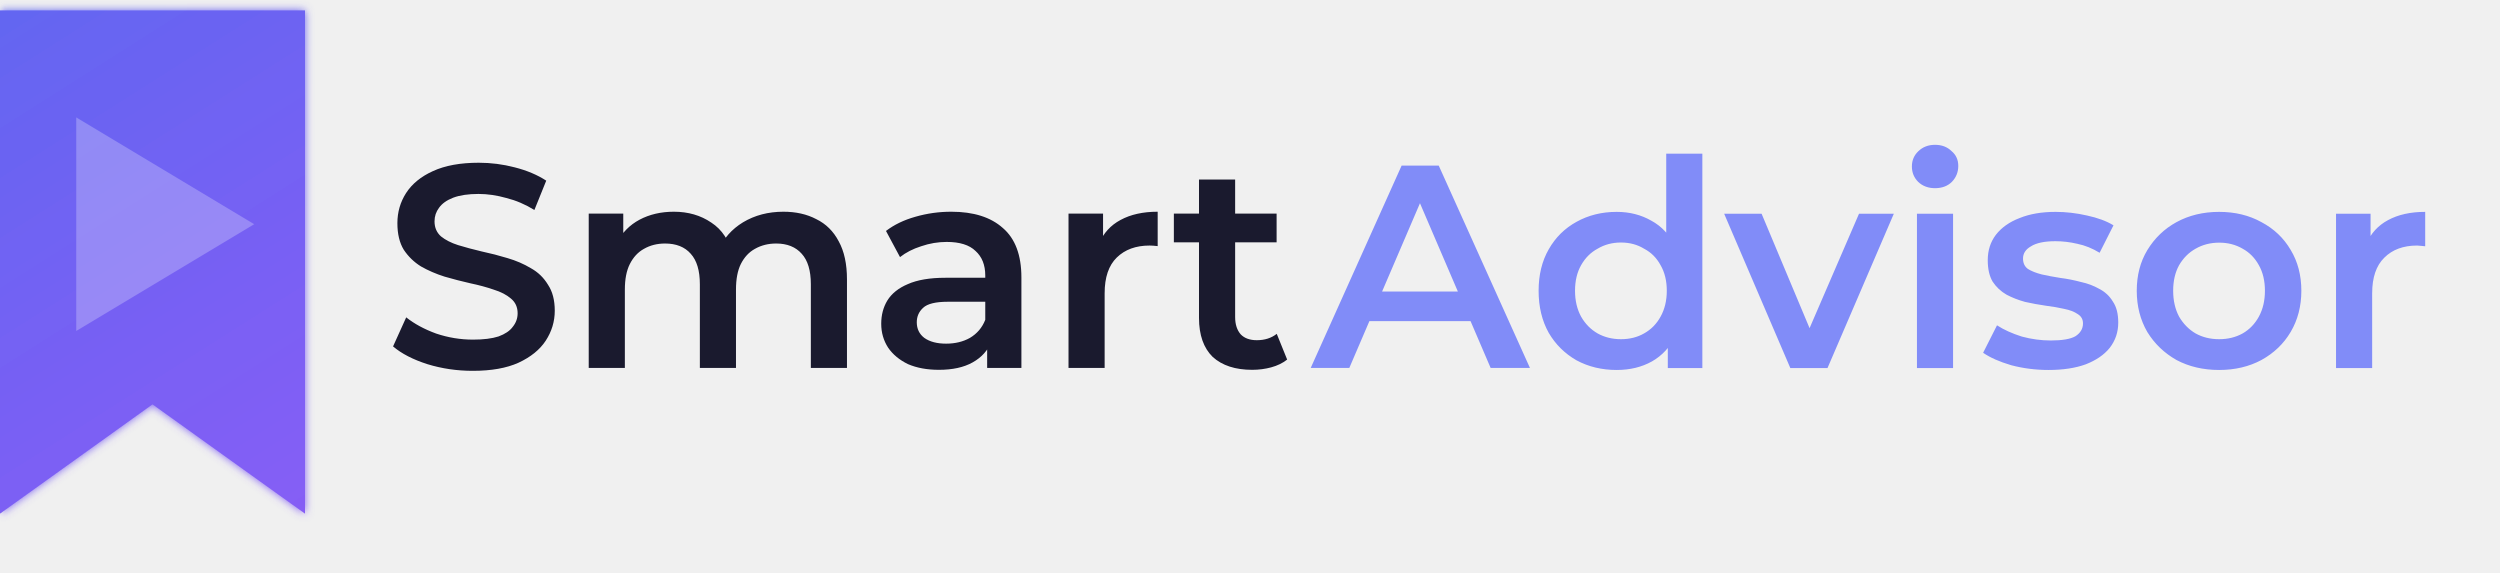
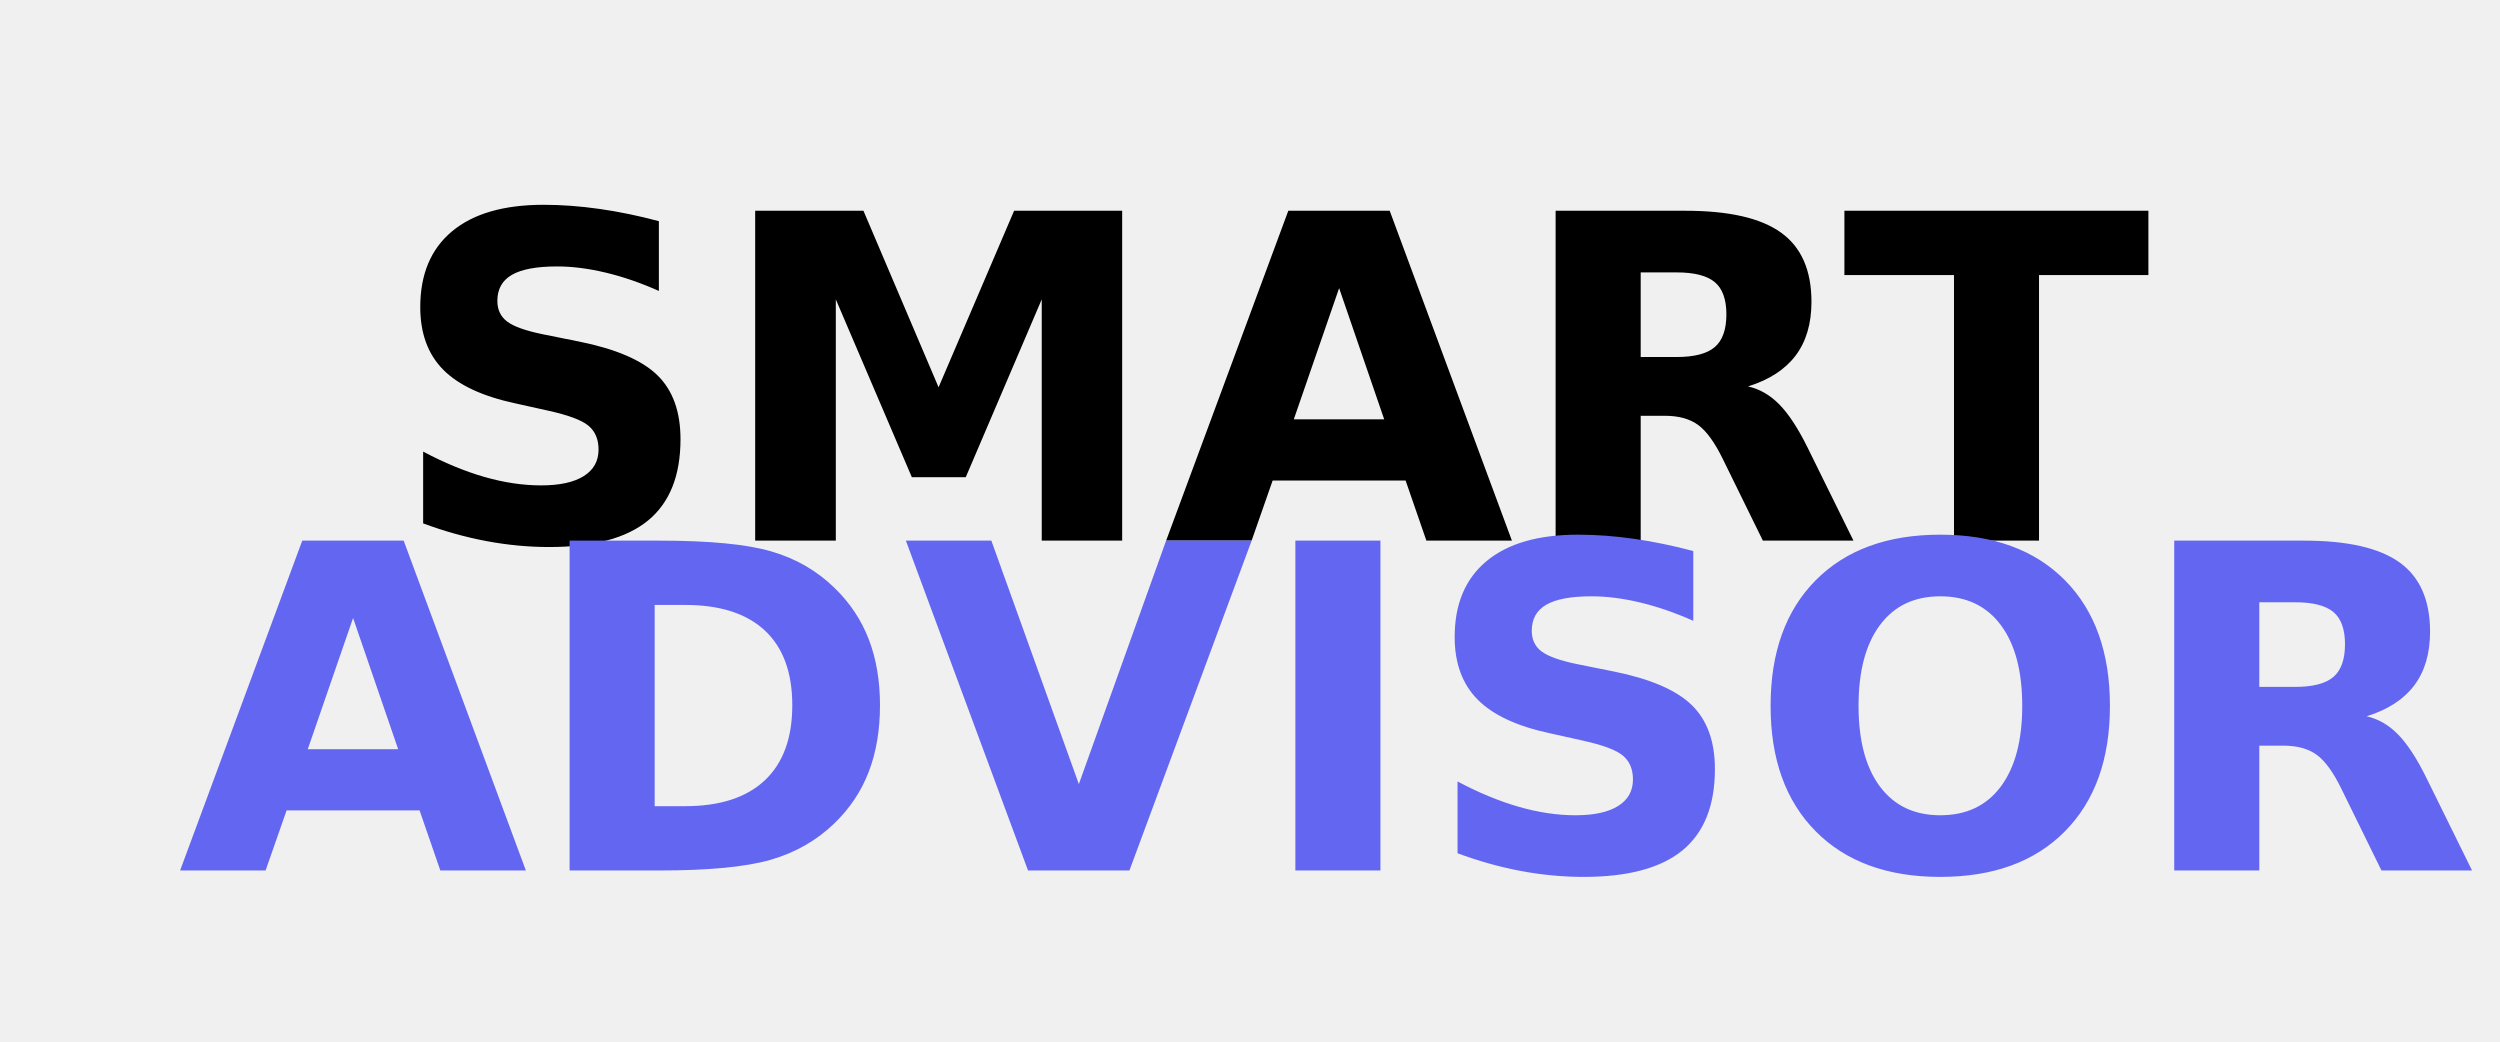
- <svg xmlns="http://www.w3.org/2000/svg" version="1.2" viewBox="0 0 4500 1030">
-   <defs>
-     <linearGradient id="g1" x2="1" gradientUnits="userSpaceOnUse" gradientTransform="matrix(259.403,407.634,-365.493,232.586,0,7.485)">
-       <stop offset="0" stop-color="#6366f1" />
-       <stop offset="1" stop-color="#8b5cf6" />
-     </linearGradient>
-     <filter id="glow">
-       <feGaussianBlur stdDeviation="3" result="blur" />
-       <feMerge>
-         <feMergeNode in="blur" />
-         <feMergeNode in="SourceGraphic" />
-       </feMerge>
-     </filter>
-   </defs>
-   <style>
- 		.s0 { fill: url(#g1) }
- 		.s1 { opacity: .25;fill: #ffffff }
- 		.s2 { fill: #1a1a2e }
- 		.s3 { fill: #818cf8 }
- 	</style>
-   <g transform="scale(2.5)">
-     <g filter="url(#glow)">
-       <path class="s0" d="m0 7.49h219.6v362.34l-109.8-78.69-109.8 78.69z" />
-       <path class="s1" d="m54.9 84.56l128.1 76.86-128.1 76.86z" />
-     </g>
-     <g transform="translate(50, 0)">
-       <path class="s2" d="m290.44 267q-17.07 0-32.68-4.79-15.6-4.99-24.76-12.79l9.47-20.92q8.74 6.97 21.54 11.66 13 4.37 26.53 4.37 11.34 0 18.42-2.29 7.07-2.61 10.19-6.87 3.54-4.37 3.54-9.78 0-6.66-4.79-10.61-4.68-4.06-12.48-6.46-7.49-2.6-16.86-4.57-9.15-2.08-18.52-4.79-9.15-2.91-16.85-7.28-7.6-4.69-12.49-12.07-4.58-7.5-4.58-19.15 0-11.86 6.24-21.64 6.46-9.99 19.36-15.82 13.11-6.03 32.98-6.03 13.22 0 25.91 3.33 13.11 3.33 22.68 9.57l-8.53 21.12q-9.78-6.03-20.19-8.63-10.3-2.92-20.08-2.92-11.03 0-18.21 2.71-6.97 2.7-10.19 7.28-3.23 4.27-3.23 9.78 0 6.66 4.68 10.82 4.79 3.85 12.28 6.25 7.81 2.39 17.07 4.58 9.26 1.97 18.52 4.78 9.26 2.71 16.85 7.28 7.7 4.27 12.28 11.87 4.89 7.28 4.89 18.73 0 11.65-6.55 21.64-6.35 9.67-19.57 15.81-12.9 5.83-32.87 5.83zm109.46-2.08h-26.02v-111.13h24.87v29.66l-4.47-8.85q5.51-10.71 16.23-16.44 10.82-5.72 24.66-5.72 15.5 0 26.95 7.81 11.65 7.59 15.4 23.41l-10.2-3.54q5.41-12.59 17.69-20.08 12.69-7.6 29.03-7.6 13.52 0 23.62 5.31 10.51 5.1 16.23 16.02 5.93 10.72 5.93 27.47v63.68h-26.01v-60.25q0-14.77-6.56-21.95-6.55-7.39-18.41-7.39-8.54 0-15.3 3.85-6.45 3.54-10.2 11.03-3.43 7.08-3.43 18.21v56.5h-26.01v-60.25q0-14.77-6.56-21.95-6.45-7.39-18.52-7.39-8.53 0-15.19 3.85-6.45 3.54-10.2 11.03-3.53 7.08-3.53 18.21zm285.51 0h-24.66v-22.47l-1.36-4.69v-39.43q0-11.34-7.07-17.69-6.66-6.45-20.71-6.45-9.36 0-18.41 3.12-8.85 2.81-15.19 7.8l-10.1-18.83q8.85-6.76 21.12-10.2 12.59-3.64 25.91-3.64 24.04 0 37.15 11.76 13.32 11.45 13.32 35.59zm-59.42 1.35q-12.69 0-22.16-4.06-9.26-4.47-14.36-11.86-4.99-7.7-4.99-17.27 0-9.37 4.37-16.65 4.68-7.6 14.77-11.86 10.31-4.58 27.06-4.58h32.25v17.27h-30.38q-13.32 0-17.9 4.37-4.57 4.16-4.57 10.41 0 7.07 5.41 11.23 5.82 4.16 15.71 4.16 9.78 0 17.17-4.16 7.7-4.58 11.02-13l4.48 15.5q-3.85 9.78-13.63 15.19-9.47 5.31-24.25 5.31zm119.35-1.35h-26.01v-111.13h24.87v30.59l-2.92-8.95q4.79-11.34 15.51-17.06 10.92-5.93 26.74-5.93v24.76q-1.67-0.21-3.23-0.31-1.25-0.1-2.6-0.1-14.78 0-23.62 8.63-8.74 8.53-8.74 25.7zm106.23 1.35q-18.2 0-28.4-9.26-9.89-9.67-9.89-28.09v-99.68h26.02v99.06q0 7.9 4.05 12.48 4.06 4.16 11.55 4.16 8.54 0 14.36-4.57l7.49 18.52q-4.68 3.74-11.55 5.62-6.55 1.76-13.63 1.76zm17.59-91.77h-73.98v-20.7h73.98z" />
-       <path class="s3" d="m921.5 264.92h-27.79l65.45-145.67h26.74l65.66 145.67h-28.3l-56.29-131.21h10.82zm95.72-33.71h-93.23l7.18-21.33h78.56zm96.77 35.17q-16.03 0-28.93-6.97-12.69-7.29-19.98-19.77-7.28-13.01-7.28-30.28 0-17.17 7.28-29.86 7.29-12.8 19.98-19.77 12.9-7.18 28.93-7.18 13.94 0 24.97 6.35 11.03 5.93 17.48 18.72 6.45 12.28 6.45 31.74 0 19.35-6.24 32.15-6.25 12.49-17.28 18.73-11.02 6.14-25.38 6.14zm3.12-22.16q9.36 0 16.65-4.17 7.59-4.26 11.86-12.07 4.47-8.01 4.47-18.62 0-10.72-4.47-18.42-4.27-7.9-11.86-11.86-7.29-4.47-16.65-4.47-9.37 0-16.86 4.47-7.39 3.96-11.86 11.86-4.37 7.7-4.37 18.42 0 10.61 4.37 18.62 4.47 7.81 11.86 12.07 7.49 4.17 16.86 4.17zm58.58 20.81h-24.87v-26.33l0.94-29.44-2.08-29.55v-69.09h26.01zm90.1 0h-26.74l-47.65-111.13h26.95l41.1 98.02h-13.32l42.35-98.02h25.07zm90.42 0h-26.01v-111.12h26.01zm-13-129.54q-7.29 0-12.07-4.48-4.58-4.58-4.58-11.13 0-6.56 4.58-10.93 4.78-4.68 12.07-4.68 7.28 0 11.86 4.48 4.89 4.05 4.89 10.71 0 6.77-4.68 11.55-4.58 4.48-12.07 4.48zm81.78 130.89q-14.05 0-26.95-3.43-12.69-3.75-20.19-8.95l9.99-19.77q7.39 4.79 17.9 8.11 10.4 2.81 20.81 2.81 12.28 0 17.69-3.01 5.51-3.54 5.51-9.26 0-4.48-3.85-6.77-3.53-2.49-9.78-3.74-5.93-1.36-13.32-2.29-7.28-1.04-14.77-2.71-7.18-1.97-13.32-5.2-6.14-3.54-9.99-9.36-3.54-5.94-3.54-15.51 0-10.51 5.83-18.21 6.14-7.9 17.06-12.07 10.93-4.47 25.91-4.47 11.24 0 22.58 2.6 11.66 2.5 19.15 7.08l-9.99 19.77q-7.81-4.79-16.03-6.46-7.9-1.87-15.81-1.87-11.86 0-17.69 3.75-5.62 3.22-5.62 8.74 0 4.89 3.54 7.49 3.85 2.39 9.99 3.95 6.03 1.36 13.32 2.5 7.38 0.94 14.77 2.91 7.29 1.56 13.32 5 6.24 3.22 9.78 9.15 3.85 5.62 3.85 15.09 0 10.3-6.14 18.21-6.03 7.49-17.27 11.86-11.13 4.06-26.74 4.06zm122.78 0q-17.17 0-30.7-7.18-13.21-7.49-21.02-20.18-7.59-13.12-7.59-29.66 0-16.65 7.59-29.24 7.91-13 21.02-20.18 13.53-7.39 30.7-7.39 17.17 0 30.48 7.39 13.53 7.18 21.02 19.97 7.7 12.7 7.7 29.45 0 16.65-7.7 29.66-7.49 12.69-21.02 20.18-13.42 7.18-30.48 7.18zm0-22.16q9.47 0 16.96-4.16 7.38-4.27 11.65-12.07 4.37-8.02 4.37-18.63 0-10.72-4.37-18.42-4.27-7.8-11.65-11.86-7.49-4.37-16.86-4.37-9.47 0-17.06 4.37-7.29 4.06-11.86 11.86-4.27 7.7-4.27 18.42 0 10.61 4.27 18.63 4.57 7.8 11.86 12.07 7.49 4.16 16.96 4.16zm110.19 20.81h-26.02v-111.13h24.87v30.49l-3.02-8.85q4.89-11.34 15.61-17.06 10.93-5.93 26.74-5.93v24.76q-1.66-0.2-3.22-0.31-1.25-0.21-2.6-0.21-14.88 0-23.62 8.74-8.74 8.54-8.74 25.6z" />
-     </g>
-   </g>
+ <svg xmlns="http://www.w3.org/2000/svg" version="1.1" width="4in" height="1.667in" viewBox="100 100 950 320" id="svg5">
+   <defs id="defs1" />
+   <text id="text0" x="247.357" y="267.475" opacity="1" fill="#000000" style="font-weight:700;font-size:171.939px;font-family:'Bitstream Vera Sans';letter-spacing:0px;stroke-width:2.773">
+     <tspan x="247.357" y="267.475" id="tspan2" style="stroke-width:2.773">
+       <tspan size="29491" id="tspan1" style="stroke-width:2.773">SMART</tspan>
+     </tspan>
+   </text>
+   <text id="text6" x="167.593" y="392.828" opacity="1" fill="#000000" style="font-weight:700;font-size:171.939px;font-family:'Bitstream Vera Sans';letter-spacing:0px;stroke-width:2.773">
+     <tspan x="167.593" y="392.828" id="tspan6" style="fill:#6366f1;fill-opacity:1;stroke-width:2.773">ADVISOR</tspan>
+   </text>
</svg>
